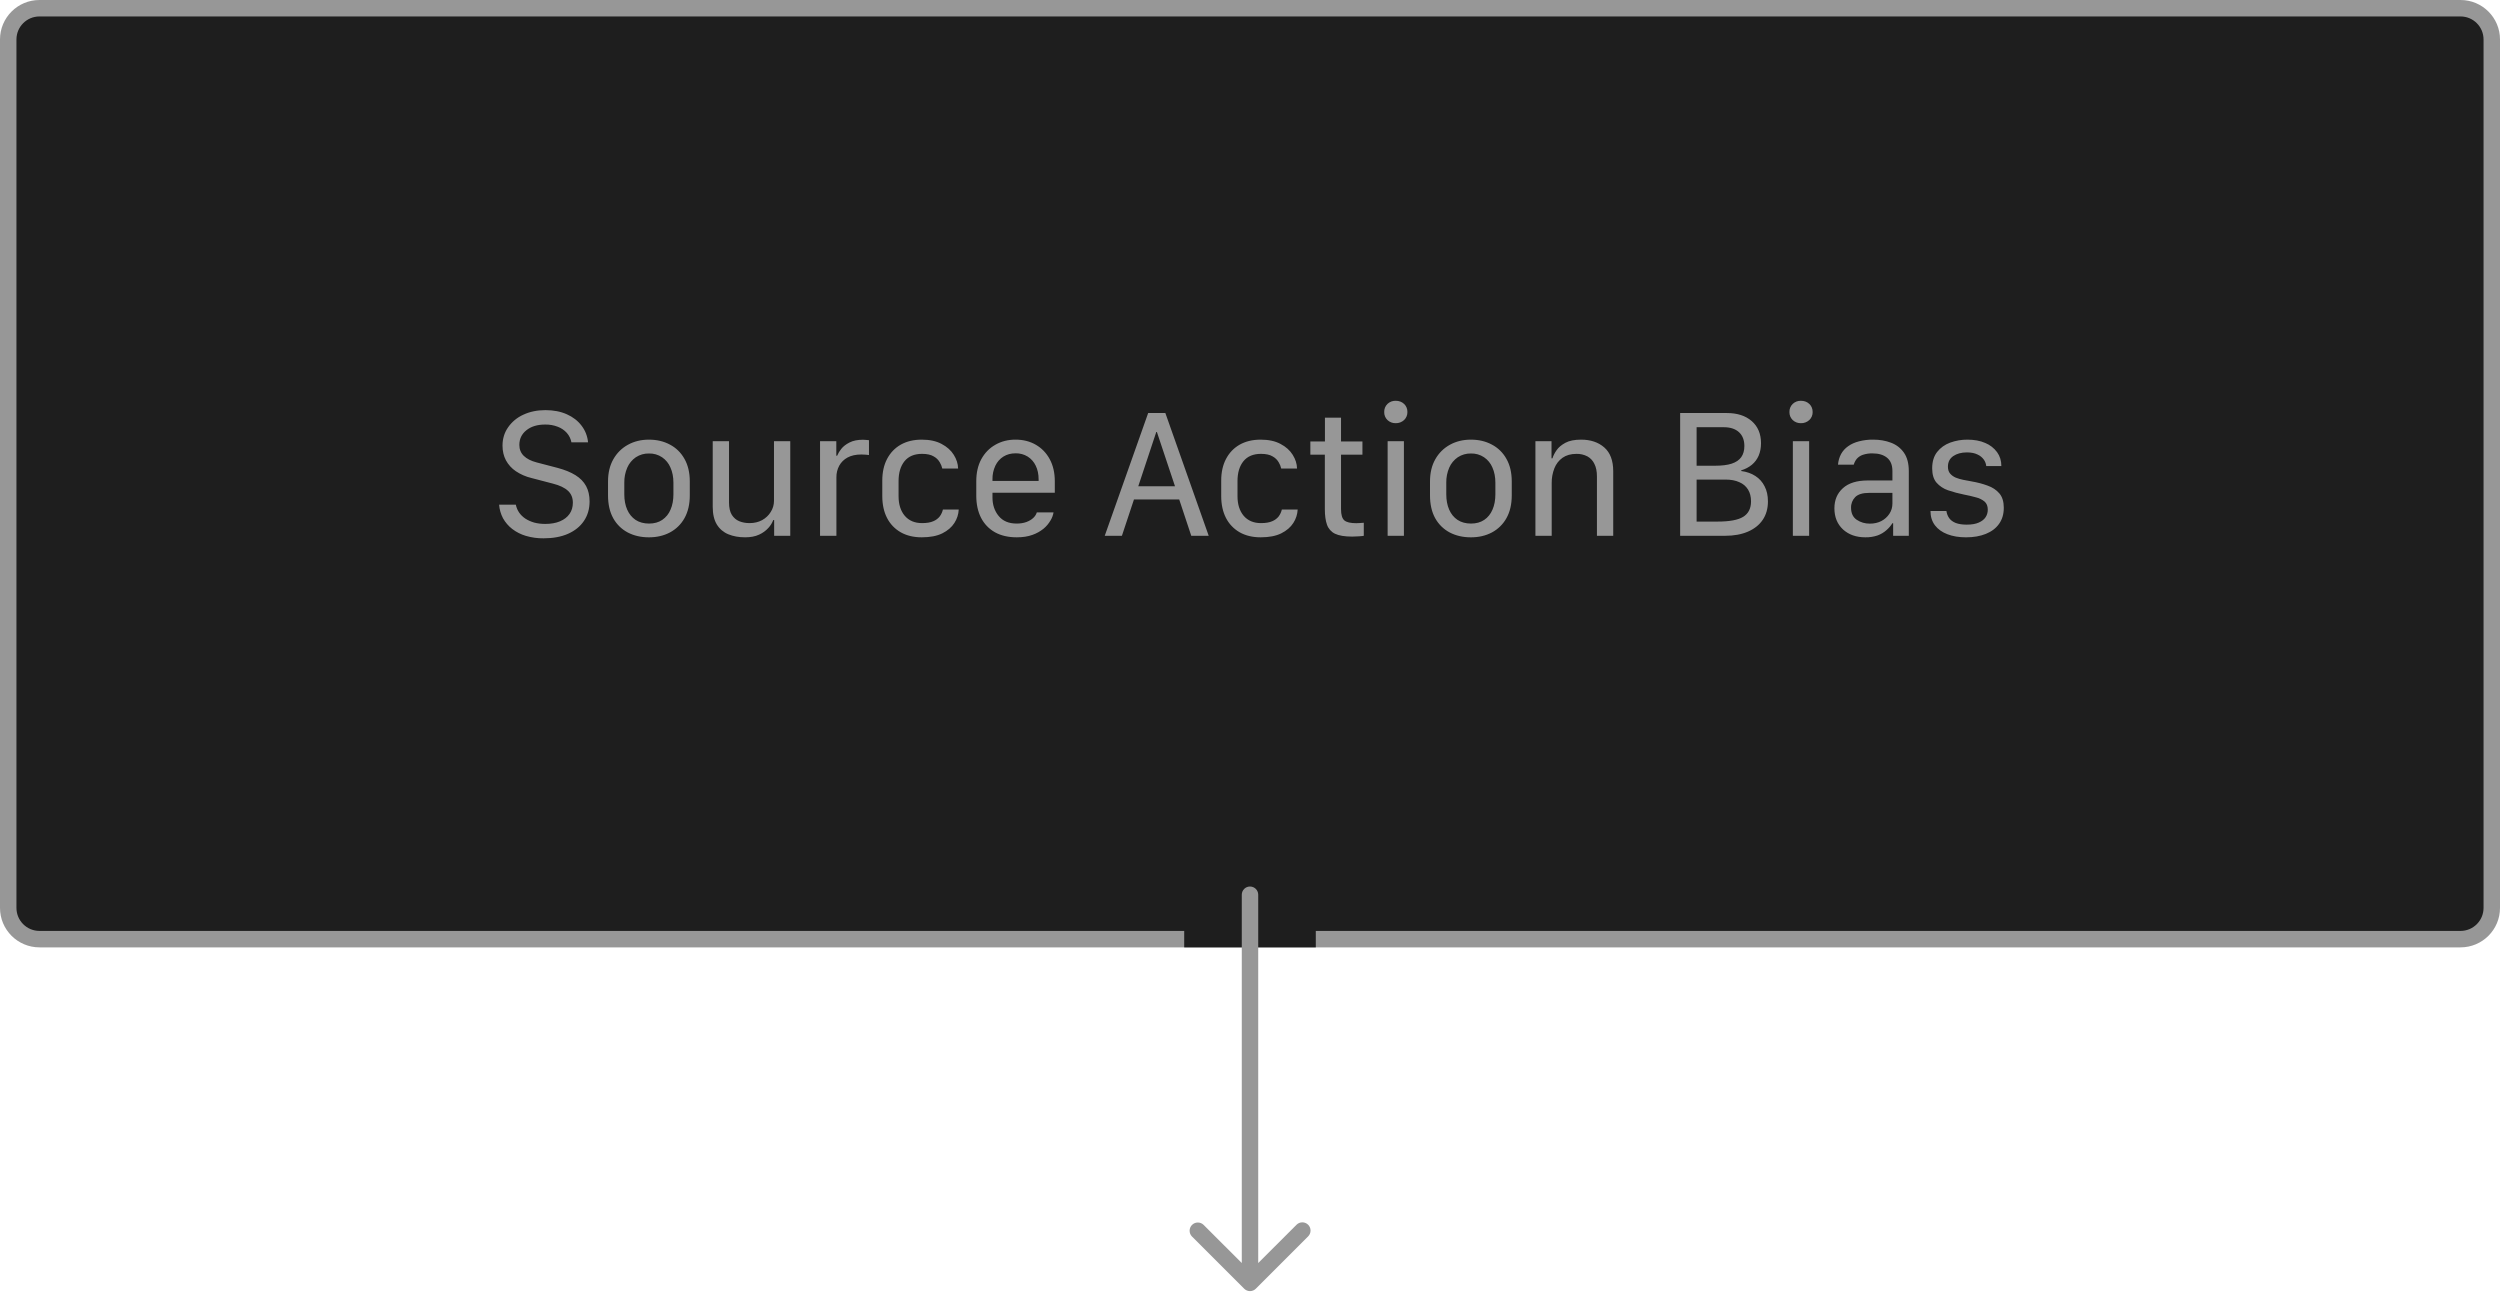
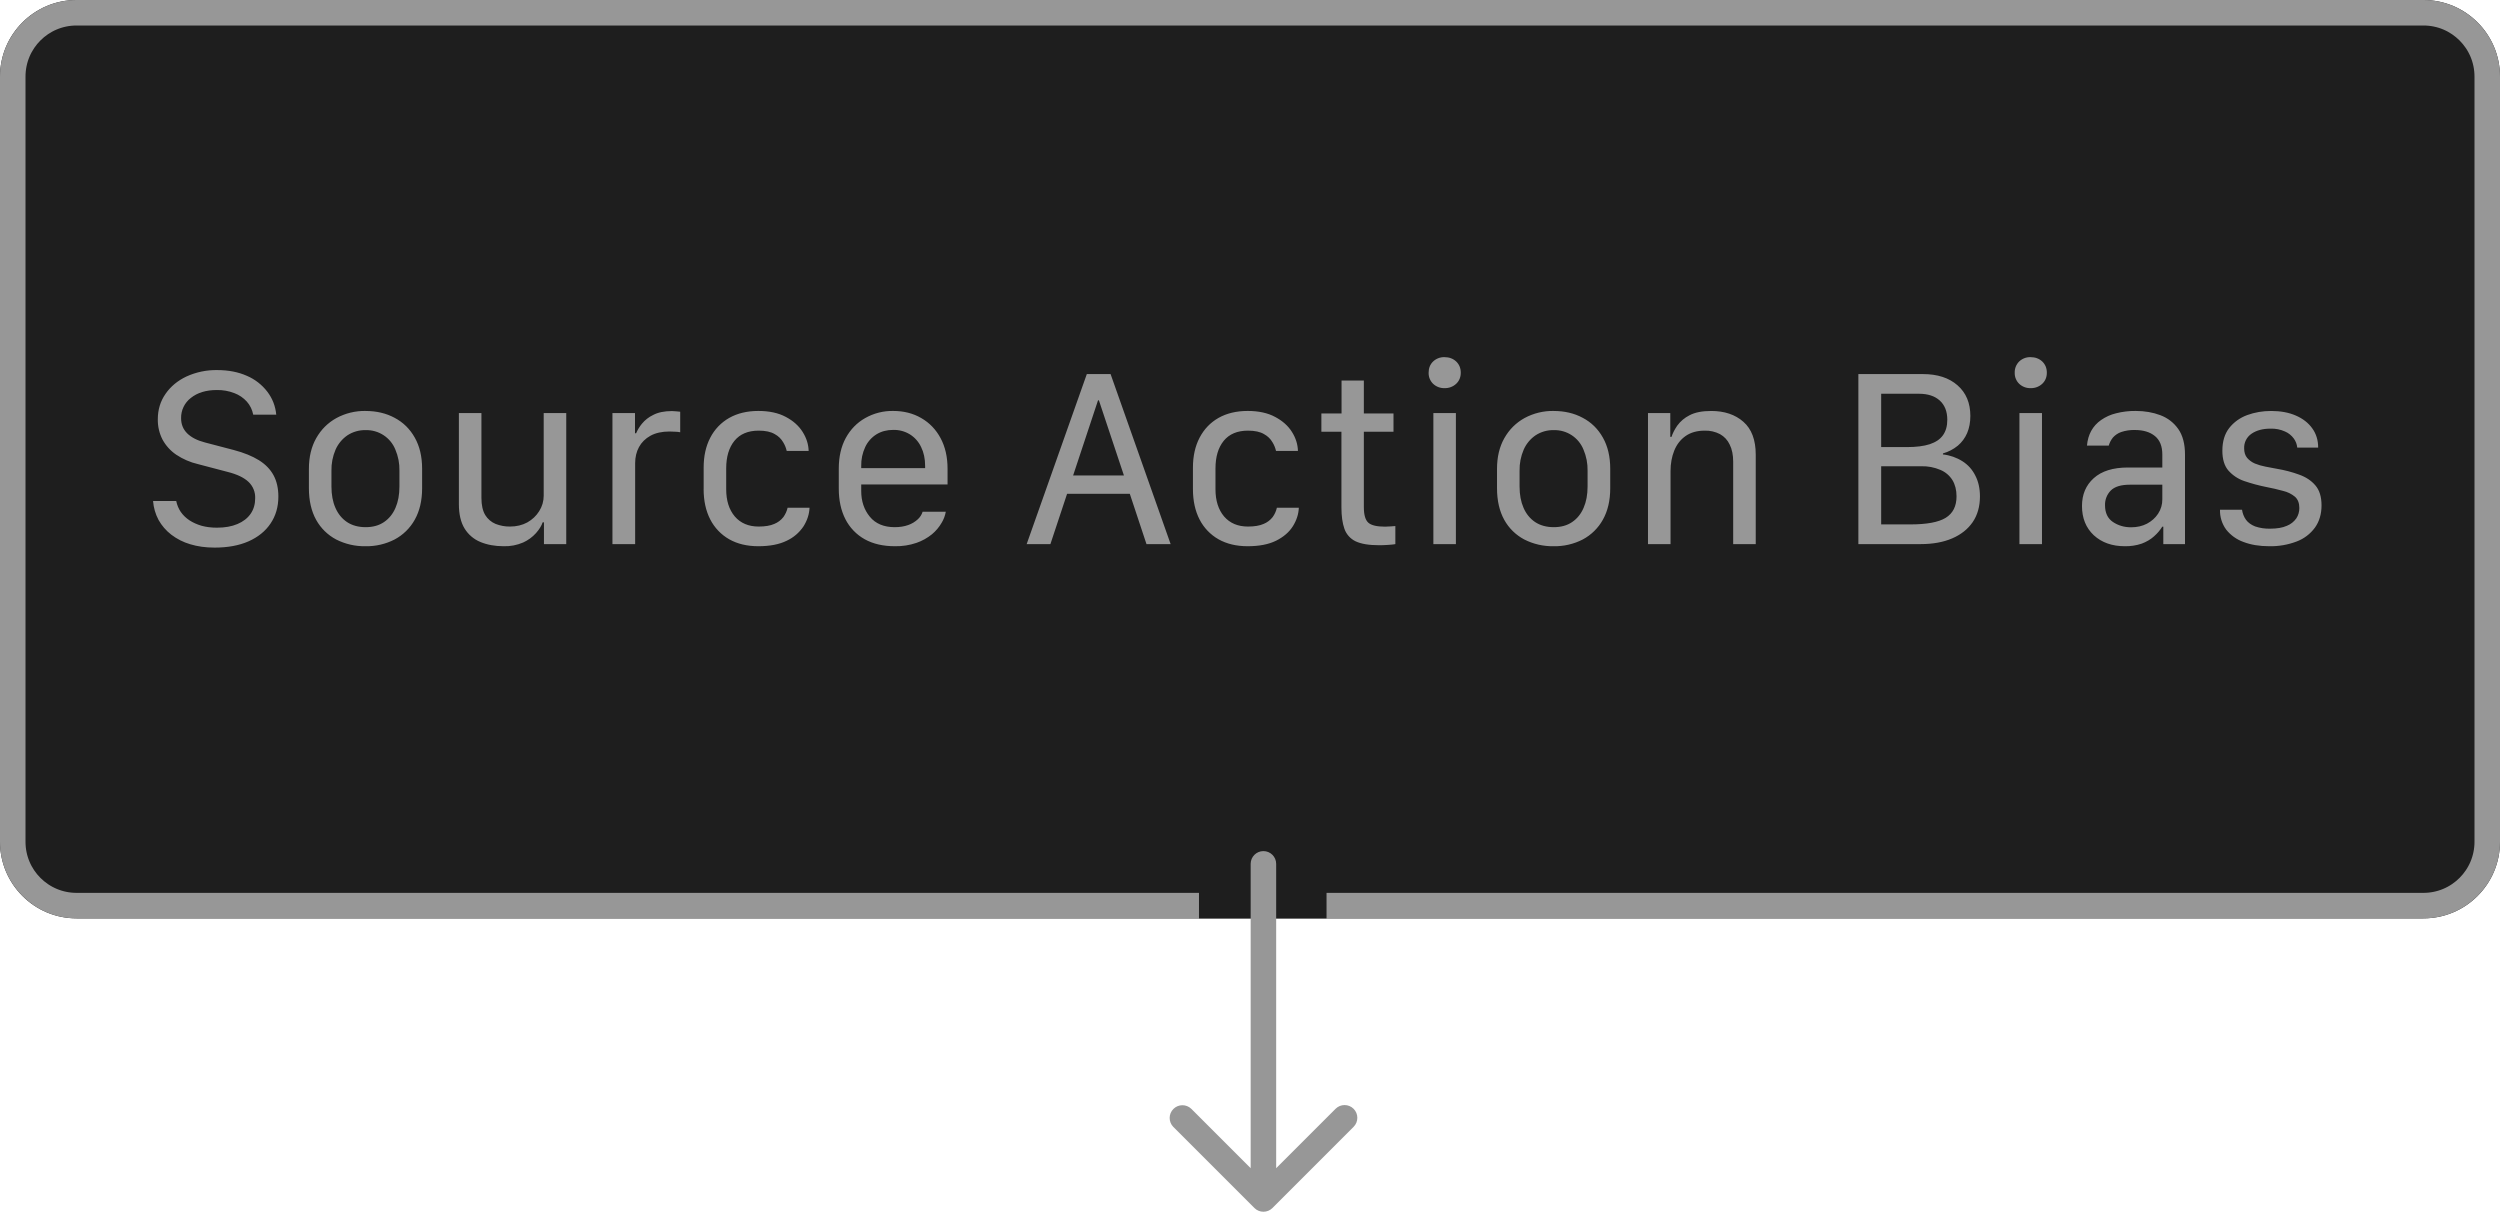
- <svg xmlns="http://www.w3.org/2000/svg" width="190" height="99" fill="none" viewBox="55 0 190 99">
-   <g class="Action-SourceActionBias">
-     <g class="ActionBlock">
-       <path fill="#1E1E1E" d="M242 .625H58A2.375 2.375 0 0 0 55.625 3v66A2.375 2.375 0 0 0 58 71.375h184A2.375 2.375 0 0 0 244.375 69V3A2.375 2.375 0 0 0 242 .625Z" class="Fill" />
-       <path fill="#979797" d="M243.75 3A1.75 1.75 0 0 0 242 1.25H58A1.75 1.75 0 0 0 56.25 3v66c0 .966.783 1.75 1.75 1.75h184a1.75 1.75 0 0 0 1.75-1.75V3ZM245 69a3 3 0 0 1-3 3H58a3 3 0 0 1-3-3V3a3 3 0 0 1 3-3h184a3 3 0 0 1 3 3v66Z" class="Stroke" />
-       <path fill="#979797" d="M201.846 35.593c0-.51.126-.925.376-1.244.255-.323.586-.56.991-.71a3.774 3.774 0 0 1 1.313-.226c.519 0 .971.084 1.353.253a2.1 2.1 0 0 1 .903.704c.214.296.321.647.321 1.052h-1.148a1.016 1.016 0 0 0-.185-.492 1.17 1.17 0 0 0-.485-.39c-.21-.104-.477-.157-.8-.157-.419 0-.766.094-1.039.28-.269.187-.404.456-.404.807 0 .214.055.388.165.52.109.127.25.23.423.307.178.073.372.13.581.171.21.041.415.08.616.116.451.078.861.185 1.23.322.374.132.672.33.896.595.223.26.335.624.335 1.093 0 .479-.121.887-.363 1.224-.237.333-.572.586-1.005.759-.428.173-.929.26-1.503.26-.534 0-1.003-.078-1.409-.233-.405-.155-.722-.38-.95-.677-.228-.3-.342-.665-.342-1.093h1.21c.032.214.105.398.219.553.114.155.28.276.499.362.219.082.495.124.827.124.378 0 .684-.053.916-.158.237-.105.41-.241.52-.41.109-.168.164-.358.164-.567 0-.27-.08-.474-.239-.615a1.58 1.58 0 0 0-.65-.322 10.754 10.754 0 0 0-.909-.212 9.665 9.665 0 0 1-1.224-.328 2.044 2.044 0 0 1-.875-.58c-.218-.256-.328-.618-.328-1.088Zm-5.079 5.243c-.697 0-1.265-.2-1.702-.601-.433-.406-.65-.941-.65-1.607 0-.629.214-1.137.643-1.524.433-.392 1.062-.588 1.887-.588h1.879v-.71c0-.461-.136-.8-.41-1.02-.269-.218-.633-.328-1.093-.328a2.18 2.18 0 0 0-.752.11 1.093 1.093 0 0 0-.452.3 1.265 1.265 0 0 0-.232.445h-1.196a2.04 2.04 0 0 1 .232-.807 1.77 1.77 0 0 1 .54-.594c.228-.164.501-.288.82-.37a4.16 4.16 0 0 1 1.081-.13c.496 0 .947.078 1.353.233.41.155.738.408.984.759.247.35.37.82.37 1.408v4.908h-1.19v-.957h-.055a2.36 2.36 0 0 1-.458.533 2.102 2.102 0 0 1-.669.397 2.736 2.736 0 0 1-.93.143Zm.342-1.039c.328 0 .619-.066.875-.198a1.64 1.64 0 0 0 .608-.547c.155-.232.232-.496.232-.793v-.8h-1.777c-.488 0-.838.108-1.053.322a1.109 1.109 0 0 0-.314.806c0 .415.143.72.431.916.291.196.624.294.998.294Zm-5.852.923v-7.19h1.237v7.191h-1.237Zm-.26-9.406a.82.82 0 0 1 .246-.615.872.872 0 0 1 .622-.24c.26 0 .474.08.643.24.168.16.253.364.253.615a.803.803 0 0 1-.253.608.899.899 0 0 1-.643.24.872.872 0 0 1-.622-.24.812.812 0 0 1-.246-.608Zm-8.306 9.406v-9.33h3.541c.798 0 1.431.204 1.901.614.469.41.704.971.704 1.682 0 .35-.06.665-.178.943a1.85 1.85 0 0 1-.513.69 2.26 2.26 0 0 1-.813.425v.054c.414.055.772.18 1.073.376.305.196.54.458.704.786.169.324.253.705.253 1.142 0 .547-.132 1.016-.397 1.408-.264.388-.64.686-1.127.896-.488.21-1.065.314-1.73.314h-3.418Zm1.251-8.25v2.925h1.408c.515 0 .935-.052 1.258-.157.328-.11.57-.274.725-.492.159-.224.239-.506.239-.848 0-.451-.137-.802-.41-1.053-.274-.25-.656-.376-1.149-.376h-2.071Zm0 3.978v3.192h1.6c.902 0 1.549-.12 1.941-.362.397-.246.595-.638.595-1.176 0-.35-.075-.65-.226-.895a1.412 1.412 0 0 0-.663-.561c-.287-.132-.636-.198-1.046-.198h-2.201Zm-12.25 4.272v-7.19h1.223v1.305h.069a2.32 2.32 0 0 1 .314-.615c.15-.218.374-.408.67-.567.296-.16.695-.24 1.196-.24.725 0 1.313.199 1.764.595.451.397.677.998.677 1.805v4.908h-1.238v-4.518c0-.379-.063-.693-.191-.944a1.258 1.258 0 0 0-.533-.574 1.712 1.712 0 0 0-.834-.191c-.42 0-.77.098-1.053.294a1.765 1.765 0 0 0-.622.8 2.972 2.972 0 0 0-.205 1.127v4.006h-1.237Zm-4.902-7.307c.597 0 1.128.125 1.593.376a2.68 2.68 0 0 1 1.107 1.087c.269.473.403 1.043.403 1.709v1.066c0 .674-.134 1.25-.403 1.73a2.736 2.736 0 0 1-1.107 1.086c-.465.246-.996.37-1.593.37-.606 0-1.144-.124-1.613-.37a2.7 2.7 0 0 1-1.101-1.08c-.264-.478-.396-1.057-.396-1.736v-1.06c0-.651.134-1.214.403-1.688s.638-.841 1.107-1.1c.47-.26 1.003-.39 1.6-.39Zm.007 1.052a1.75 1.75 0 0 0-1.005.287 1.854 1.854 0 0 0-.65.787 2.78 2.78 0 0 0-.225 1.155v.868c0 .447.073.836.219 1.169.145.333.357.592.635.78.283.186.625.28 1.026.28.396 0 .731-.094 1.005-.28.278-.188.487-.447.628-.78.146-.333.219-.722.219-1.169v-.868c0-.442-.075-.83-.225-1.162a1.77 1.77 0 0 0-.636-.78 1.703 1.703 0 0 0-.991-.287Zm-6.337 6.255v-7.19h1.237v7.191h-1.237Zm-.26-9.406a.82.82 0 0 1 .246-.615.87.87 0 0 1 .622-.24c.26 0 .474.08.643.24a.81.81 0 0 1 .252.615.803.803 0 0 1-.252.608.899.899 0 0 1-.643.24.87.87 0 0 1-.622-.24.812.812 0 0 1-.246-.608Zm-4.505 2.236v-1.805h1.223v1.804h1.627v1.005h-1.627v4.143c0 .424.085.708.253.854.169.142.472.212.909.212.087 0 .189-.004.308-.014l.26-.02v.991c-.05.014-.176.028-.376.041-.201.014-.369.02-.506.02-.57 0-1.005-.072-1.306-.218a1.195 1.195 0 0 1-.608-.684c-.11-.31-.164-.701-.164-1.175v-4.15h-1.101V33.55h1.108Zm-7.883 4.149v-1.176c0-.629.121-1.176.363-1.64.246-.47.592-.832 1.039-1.088.451-.255.984-.382 1.599-.382.602 0 1.106.109 1.511.328.406.214.713.49.923.827.21.333.319.679.328 1.039h-1.203a1.55 1.55 0 0 0-.191-.472 1.171 1.171 0 0 0-.465-.45c-.214-.129-.508-.192-.882-.192-.583 0-1.028.186-1.333.56-.301.374-.451.878-.451 1.511v1.148c0 .62.157 1.117.471 1.49.319.37.757.554 1.313.554.355 0 .64-.047.854-.143a1.2 1.2 0 0 0 .5-.376c.113-.16.191-.33.232-.513h1.203a2.06 2.06 0 0 1-.328 1.019c-.205.323-.513.588-.923.793-.406.2-.925.3-1.559.3-.615 0-1.148-.127-1.599-.382a2.624 2.624 0 0 1-1.039-1.087c-.242-.47-.363-1.026-.363-1.668Zm-7.547 3.021h-1.305l3.301-9.33h1.306l3.295 9.33h-1.326l-.916-2.761h-3.439l-.916 2.761Zm2.659-7.889h-.047l-1.368 4.123h2.79l-1.375-4.123Zm-10.65 8.005c-.643 0-1.194-.127-1.655-.382a2.625 2.625 0 0 1-1.059-1.101c-.242-.474-.363-1.035-.363-1.682v-1.093c0-.652.128-1.213.383-1.682.26-.474.615-.839 1.067-1.094.451-.26.961-.39 1.531-.39.583 0 1.098.13 1.545.39.451.26.804.627 1.059 1.1.256.475.383 1.033.383 1.676v.868h-4.737v.362c0 .556.157 1.026.472 1.408.314.383.77.575 1.367.575.278 0 .524-.04.738-.117.219-.082.394-.187.526-.314a.94.94 0 0 0 .267-.417h1.271a1.706 1.706 0 0 1-.232.615 2.344 2.344 0 0 1-.526.622 2.8 2.8 0 0 1-.848.472c-.337.123-.734.184-1.189.184Zm-1.846-4.286h3.507v-.116c0-.396-.073-.743-.219-1.039a1.643 1.643 0 0 0-.615-.697 1.679 1.679 0 0 0-.916-.246c-.351 0-.659.082-.923.246-.264.164-.47.396-.615.697a2.324 2.324 0 0 0-.219 1.04v.115Zm-8.374 1.149v-1.176c0-.629.12-1.176.362-1.64.246-.47.592-.832 1.039-1.088.451-.255.984-.382 1.6-.382.601 0 1.105.109 1.51.328.406.214.714.49.923.827.21.333.319.679.328 1.039h-1.203a1.55 1.55 0 0 0-.191-.472 1.171 1.171 0 0 0-.465-.45c-.214-.129-.508-.192-.882-.192-.583 0-1.028.186-1.333.56-.301.374-.451.878-.451 1.511v1.148c0 .62.157 1.117.472 1.49.319.37.756.554 1.312.554.356 0 .64-.047.855-.143a1.2 1.2 0 0 0 .499-.376c.114-.16.191-.33.232-.513h1.203a2.06 2.06 0 0 1-.328 1.019c-.205.323-.513.588-.923.793-.405.2-.925.3-1.558.3-.616 0-1.149-.127-1.6-.382a2.624 2.624 0 0 1-1.039-1.087c-.242-.47-.362-1.026-.362-1.668Zm-4.731 3.021v-7.19h1.237v1.107h.062a2.15 2.15 0 0 1 .314-.52c.146-.186.353-.348.622-.485.269-.14.613-.212 1.032-.212.078 0 .153.005.226.014.077.005.153.011.226.02v1.128a1.492 1.492 0 0 0-.253-.027 3.812 3.812 0 0 0-.328-.014c-.42 0-.771.078-1.053.233a1.559 1.559 0 0 0-.629.622 1.82 1.82 0 0 0-.212.882v4.443h-1.244Zm-2.263-7.191v7.191h-1.224v-1.196h-.068a1.82 1.82 0 0 1-.369.595 2.12 2.12 0 0 1-.704.512c-.292.137-.647.205-1.067.205-.478 0-.904-.077-1.278-.232a1.83 1.83 0 0 1-.868-.738c-.21-.342-.315-.791-.315-1.347v-4.99h1.238v4.655c0 .397.07.711.212.943.145.228.334.39.567.486.237.096.499.143.786.143.356 0 .672-.075.95-.225.278-.155.497-.362.656-.622a1.55 1.55 0 0 0 .247-.848v-4.532h1.237Zm-10.74-.116c.597 0 1.128.125 1.593.376.47.246.839.608 1.108 1.087.268.473.403 1.043.403 1.709v1.066c0 .674-.135 1.25-.403 1.73a2.732 2.732 0 0 1-1.108 1.086c-.465.246-.996.37-1.593.37-.606 0-1.144-.124-1.613-.37a2.7 2.7 0 0 1-1.101-1.08c-.264-.478-.396-1.057-.396-1.736v-1.06c0-.651.134-1.214.403-1.688s.638-.841 1.108-1.1c.469-.26 1.002-.39 1.599-.39Zm.007 1.052a1.75 1.75 0 0 0-1.005.287 1.852 1.852 0 0 0-.649.787 2.77 2.77 0 0 0-.226 1.155v.868c0 .447.073.836.219 1.169.146.333.358.592.636.78.282.186.624.28 1.025.28.397 0 .732-.094 1.005-.28a1.73 1.73 0 0 0 .629-.78c.146-.333.219-.722.219-1.169v-.868c0-.442-.075-.83-.226-1.162a1.77 1.77 0 0 0-.636-.78 1.703 1.703 0 0 0-.991-.287Zm-11.396 3.89h1.272c.046.223.13.424.253.602.123.177.28.33.471.458.197.127.42.227.67.3.256.069.536.103.841.103.438 0 .811-.066 1.121-.198.315-.133.556-.32.725-.56.169-.242.253-.527.253-.855 0-.374-.123-.675-.37-.903-.245-.232-.628-.414-1.148-.547l-1.62-.424a3.639 3.639 0 0 1-1.196-.519 2.36 2.36 0 0 1-.752-.827c-.173-.328-.26-.7-.26-1.114 0-.525.141-.99.424-1.395a2.81 2.81 0 0 1 1.155-.957c.493-.232 1.053-.349 1.682-.349.615 0 1.157.105 1.627.315.47.21.843.499 1.121.868.282.37.447.79.492 1.265h-1.264a1.496 1.496 0 0 0-.35-.718 1.752 1.752 0 0 0-.683-.465 2.525 2.525 0 0 0-.964-.17c-.587 0-1.061.143-1.421.43-.36.287-.54.66-.54 1.12 0 .329.111.605.334.828.228.223.554.39.978.5l1.593.416c.547.146 1 .33 1.36.554.36.223.629.499.807.827.177.328.266.718.266 1.169 0 .565-.143 1.06-.43 1.483-.283.42-.686.745-1.21.978-.52.228-1.14.342-1.86.342a4.56 4.56 0 0 1-1.34-.185 3.19 3.19 0 0 1-1.039-.526 2.673 2.673 0 0 1-.697-.807 2.644 2.644 0 0 1-.3-1.039Z" class="Title" />
+ <svg xmlns="http://www.w3.org/2000/svg" width="98" height="48" fill="none" viewBox="0 0 98 48">
+   <g class="Action-SourceActionBias-Thumb">
+     <g class="ActionBlock-Thumb">
+       <path fill="#1E1E1E" d="M0 3a3 3 0 0 1 3-3h92a3 3 0 0 1 3 3v30a3 3 0 0 1-3 3H3a3 3 0 0 1-3-3V3Z" class="Fill" />
+       <path stroke="#979797" d="M3 .5h92A2.5 2.5 0 0 1 97.5 3v30a2.5 2.5 0 0 1-2.5 2.5H3A2.5 2.5 0 0 1 .5 33V3A2.5 2.5 0 0 1 3 .5Z" class="Stroke" />
+       <path fill="#979797" d="M6 19.64h.908c.033.16.093.302.18.43.089.126.201.235.338.326.14.092.3.163.478.215.183.05.383.074.6.074.313 0 .58-.048.802-.142.224-.094.397-.228.517-.4.12-.173.18-.376.18-.61a.837.837 0 0 0-.263-.645c-.176-.166-.449-.297-.82-.39l-1.157-.304a2.6 2.6 0 0 1-.855-.37 1.685 1.685 0 0 1-.537-.592 1.68 1.68 0 0 1-.185-.796c0-.374.1-.706.302-.996.202-.292.477-.52.825-.683a2.78 2.78 0 0 1 1.202-.25c.44 0 .826.076 1.162.225a2 2 0 0 1 .8.62c.202.264.32.565.352.904h-.903a1.068 1.068 0 0 0-.25-.513 1.252 1.252 0 0 0-.488-.332 1.806 1.806 0 0 0-.688-.122c-.42 0-.758.103-1.016.308a.976.976 0 0 0-.385.8c0 .235.08.432.239.591.163.16.395.279.698.357l1.138.298c.39.104.714.236.972.395.257.16.449.357.576.59.127.235.19.514.19.836 0 .404-.102.757-.308 1.06-.201.299-.49.532-.864.698-.37.162-.814.244-1.328.244-.351 0-.67-.044-.957-.132a2.276 2.276 0 0 1-.742-.376 1.908 1.908 0 0 1-.498-.576A1.888 1.888 0 0 1 6 19.64Zm8.33-3.53c.427 0 .806.089 1.138.268.335.176.599.434.791.776.192.339.288.746.288 1.221v.762c0 .482-.096.893-.288 1.235a1.952 1.952 0 0 1-.791.776 2.395 2.395 0 0 1-1.138.264 2.44 2.44 0 0 1-1.152-.264 1.928 1.928 0 0 1-.786-.771c-.189-.342-.283-.755-.283-1.24v-.757c0-.466.096-.868.288-1.206.192-.339.455-.6.79-.786a2.32 2.32 0 0 1 1.143-.279Zm.005.751a1.25 1.25 0 0 0-.718.205 1.334 1.334 0 0 0-.464.562 1.986 1.986 0 0 0-.16.825v.62c0 .32.051.598.156.835.104.238.255.423.454.557.202.133.446.2.732.2.283 0 .523-.067.718-.2.198-.134.348-.32.45-.557.103-.237.155-.516.155-.835v-.62a2 2 0 0 0-.16-.83 1.218 1.218 0 0 0-1.162-.762Zm7.862-.669v5.137h-.874v-.854h-.05c-.048.14-.136.281-.263.424a1.513 1.513 0 0 1-.503.367 1.785 1.785 0 0 1-.762.146c-.341 0-.646-.055-.913-.166a1.31 1.31 0 0 1-.62-.527c-.15-.244-.224-.565-.224-.962v-3.565h.884v3.326c0 .283.05.507.15.673a.87.87 0 0 0 .406.347 1.5 1.5 0 0 0 .562.103c.254 0 .48-.054.678-.161.199-.111.355-.26.47-.445.116-.185.175-.387.175-.605v-3.238h.884Zm1.811 5.138v-5.138h.884v.791h.044a1.57 1.57 0 0 1 .225-.37 1.28 1.28 0 0 1 .444-.347c.192-.101.438-.152.737-.152a1.3 1.3 0 0 1 .162.01c.055.003.109.008.16.015v.805a1.057 1.057 0 0 0-.18-.02 2.712 2.712 0 0 0-.234-.009c-.3 0-.55.055-.752.166-.199.11-.349.259-.45.444-.1.186-.15.396-.15.63v3.174h-.89Zm3.575-2.16v-.839c0-.45.086-.84.259-1.172a1.87 1.87 0 0 1 .742-.776c.322-.182.703-.274 1.142-.274.43 0 .79.078 1.08.235.29.153.509.35.659.59.15.238.227.486.234.743h-.86a1.109 1.109 0 0 0-.136-.337.834.834 0 0 0-.332-.322c-.153-.092-.363-.137-.63-.137-.417 0-.734.133-.952.4-.215.267-.322.627-.322 1.08v.82c0 .442.112.797.337 1.064.227.264.54.396.937.396.254 0 .457-.035.61-.103a.855.855 0 0 0 .357-.268c.081-.114.137-.236.166-.367h.86c-.01.251-.089.494-.235.728a1.6 1.6 0 0 1-.66.566c-.29.143-.66.215-1.113.215-.44 0-.82-.091-1.142-.273a1.877 1.877 0 0 1-.742-.777c-.173-.335-.26-.732-.26-1.191Zm7.495 2.242c-.459 0-.853-.091-1.181-.273a1.876 1.876 0 0 1-.757-.787c-.173-.338-.26-.738-.26-1.2v-.782c0-.465.092-.866.274-1.201.186-.339.44-.599.762-.781a2.152 2.152 0 0 1 1.094-.279c.416 0 .784.093 1.103.279.322.185.575.447.757.786.182.338.274.737.274 1.196v.62H33.76v.259c0 .397.112.732.337 1.006.224.273.55.41.976.41.199 0 .375-.028.528-.083a1.08 1.08 0 0 0 .376-.225.673.673 0 0 0 .19-.297h.908a1.23 1.23 0 0 1-.166.439 1.677 1.677 0 0 1-.376.444 1.996 1.996 0 0 1-.605.337 2.476 2.476 0 0 1-.85.132Zm-1.318-3.061h2.505v-.083c0-.284-.052-.531-.157-.743a1.172 1.172 0 0 0-.44-.498 1.2 1.2 0 0 0-.653-.175c-.251 0-.47.058-.66.175a1.172 1.172 0 0 0-.439.498 1.661 1.661 0 0 0-.156.743v.082Zm7.417 2.979h-.932l2.358-6.666h.932l2.354 6.665h-.947l-.654-1.973H41.83l-.654 1.973Zm1.9-5.636h-.035l-.976 2.945h1.992l-.981-2.945Zm3.686 3.476v-.839c0-.45.087-.84.26-1.172.175-.335.422-.594.741-.776.322-.182.703-.274 1.143-.274.43 0 .79.078 1.079.235.29.153.51.35.66.59.149.238.227.486.233.743h-.859a1.109 1.109 0 0 0-.137-.337.835.835 0 0 0-.332-.322c-.153-.092-.363-.137-.63-.137-.416 0-.734.133-.952.4-.215.267-.322.627-.322 1.08v.82c0 .442.112.797.337 1.064.228.264.54.396.938.396.253 0 .457-.035.61-.103a.854.854 0 0 0 .356-.268.988.988 0 0 0 .166-.367h.86c-.01.251-.088.494-.235.728-.146.231-.366.42-.659.566-.29.143-.66.215-1.113.215-.44 0-.82-.091-1.143-.273a1.876 1.876 0 0 1-.742-.777c-.172-.335-.259-.732-.259-1.191Zm5.826-2.963v-1.289h.874v1.289h1.162v.718h-1.162v2.959c0 .302.06.506.18.61.12.101.337.151.65.151.062 0 .135-.003.22-.01.084-.006.146-.01.185-.014v.708c-.036.01-.125.02-.269.03-.143.01-.263.014-.36.014-.408 0-.719-.052-.934-.156a.854.854 0 0 1-.434-.488c-.078-.222-.117-.502-.117-.84v-2.964h-.786v-.718h.79Zm3.599 5.123v-5.138h.883v5.137h-.883Zm-.186-6.72c0-.179.058-.325.176-.44a.622.622 0 0 1 .444-.17c.186 0 .339.057.46.17.12.115.18.261.18.44 0 .176-.06.321-.18.435a.641.641 0 0 1-.46.17.622.622 0 0 1-.444-.17.58.58 0 0 1-.176-.435Zm4.902 1.5c.427 0 .806.089 1.138.268.335.176.6.434.791.776.192.339.288.746.288 1.221v.762c0 .482-.096.893-.288 1.235a1.952 1.952 0 0 1-.79.776 2.394 2.394 0 0 1-1.139.264 2.44 2.44 0 0 1-1.152-.264 1.928 1.928 0 0 1-.786-.771c-.189-.342-.283-.755-.283-1.24v-.757c0-.466.096-.868.288-1.206.192-.339.456-.6.79-.786a2.32 2.32 0 0 1 1.143-.279Zm.005.751a1.25 1.25 0 0 0-.717.205 1.32 1.32 0 0 0-.464.562 1.986 1.986 0 0 0-.161.825v.62c0 .32.052.598.156.835.104.238.255.423.454.557.202.133.446.2.732.2.284 0 .523-.067.718-.2.199-.134.348-.32.45-.557.104-.237.156-.516.156-.835v-.62a2 2 0 0 0-.161-.83 1.218 1.218 0 0 0-1.162-.762Zm3.692 4.469v-5.138h.874v.933h.049c.042-.137.117-.283.224-.44a1.33 1.33 0 0 1 .479-.405c.212-.114.496-.17.854-.17.518 0 .938.141 1.26.424.323.283.484.713.484 1.29v3.505h-.884v-3.227c0-.27-.046-.495-.137-.674a.897.897 0 0 0-.38-.41 1.22 1.22 0 0 0-.597-.137c-.299 0-.55.07-.751.21-.199.14-.347.33-.445.571-.097.241-.146.51-.146.806v2.861H64.6Zm8.247 0v-6.666h2.53c.57 0 1.022.146 1.357.44.335.293.503.693.503 1.2 0 .251-.042.476-.127.675-.085.195-.207.36-.366.493a1.62 1.62 0 0 1-.581.302v.04a1.8 1.8 0 0 1 .766.268c.219.14.386.327.503.562.12.23.181.503.181.815 0 .39-.094.726-.283 1.006-.189.276-.457.49-.806.64-.348.15-.76.224-1.235.224h-2.442Zm.894-5.894v2.09h1.006c.368 0 .667-.038.898-.113.235-.078.407-.195.518-.352.114-.159.17-.36.17-.605 0-.322-.097-.573-.292-.752-.195-.179-.469-.269-.82-.269h-1.48Zm0 2.841v2.28h1.143c.644 0 1.106-.086 1.386-.258.284-.176.425-.456.425-.84 0-.25-.054-.464-.161-.64a1.013 1.013 0 0 0-.474-.4 1.779 1.779 0 0 0-.747-.142h-1.572Zm5.42 3.053v-5.138h.884v5.137h-.884Zm-.185-6.72a.59.59 0 0 1 .175-.44.622.622 0 0 1 .445-.17c.185 0 .338.057.459.17.12.115.18.261.18.44 0 .176-.06.321-.18.435a.641.641 0 0 1-.46.17.622.622 0 0 1-.444-.17.58.58 0 0 1-.175-.435Zm4.316 6.802c-.498 0-.903-.143-1.216-.43-.309-.29-.463-.672-.463-1.147 0-.45.152-.812.459-1.089.309-.28.758-.42 1.347-.42h1.343v-.508c0-.328-.098-.57-.293-.727-.192-.156-.453-.235-.781-.235a1.56 1.56 0 0 0-.537.079.78.78 0 0 0-.323.214.896.896 0 0 0-.166.318h-.854c.02-.218.075-.41.166-.576.094-.17.223-.311.386-.425a1.73 1.73 0 0 1 .585-.264 2.95 2.95 0 0 1 .772-.093c.355 0 .677.056.967.166.293.111.527.292.703.542.176.251.264.586.264 1.006v3.506h-.85v-.684h-.04a1.696 1.696 0 0 1-.326.381c-.13.118-.29.212-.479.284a1.95 1.95 0 0 1-.664.102Zm.244-.742c.235 0 .443-.047.625-.142.183-.097.328-.227.435-.39a.997.997 0 0 0 .166-.567V19h-1.27c-.348 0-.599.076-.752.23a.79.79 0 0 0-.224.576c0 .296.102.514.307.654.209.14.446.21.713.21Zm3.58-3.003c0-.365.09-.66.268-.889.182-.23.418-.4.708-.508.293-.107.606-.16.938-.16.37 0 .693.06.966.18.277.12.492.288.645.503.153.212.23.462.23.752h-.82a.72.72 0 0 0-.133-.352.837.837 0 0 0-.346-.278 1.277 1.277 0 0 0-.572-.112c-.3 0-.547.066-.742.2a.659.659 0 0 0-.288.576c0 .153.04.277.117.371a.846.846 0 0 0 .303.22c.127.052.265.093.415.122.15.03.296.057.44.083.322.055.615.132.878.23.267.094.48.235.64.424.16.186.24.446.24.782 0 .341-.087.633-.26.874a1.57 1.57 0 0 1-.717.542 2.855 2.855 0 0 1-1.075.185c-.38 0-.716-.055-1.005-.166a1.512 1.512 0 0 1-.679-.483 1.256 1.256 0 0 1-.244-.782h.864a.874.874 0 0 0 .156.396c.082.11.2.197.357.259a1.7 1.7 0 0 0 .59.088c.27 0 .489-.038.655-.113a.82.82 0 0 0 .371-.293.73.73 0 0 0 .117-.405c0-.192-.057-.338-.17-.44a1.127 1.127 0 0 0-.465-.229 7.73 7.73 0 0 0-.649-.151 6.918 6.918 0 0 1-.874-.235 1.456 1.456 0 0 1-.625-.415c-.156-.182-.234-.44-.234-.776Z" class="Title" />
      <g class="Arrow">
-         <path fill="#1E1E1E" d="M155 65h-10v7h10v-7Z" class="Fill" />
-         <path fill="#979797" d="M149.375 68a.625.625 0 0 1 1.25 0v27.991l2.911-2.91a.624.624 0 1 1 .883.884l-3.977 3.977a.625.625 0 0 1-.883 0l-3.978-3.977a.625.625 0 0 1 .883-.884l2.911 2.91V68Z" class="Stroke" />
+         <path fill="#1E1E1E" d="M47 33h5v3h-5v-3Z" class="Fill" />
+         <path fill="#979797" d="M53.061 43.465a.5.5 0 0 1 0 .707l-3.181 3.182a.5.5 0 0 1-.707 0l-3.182-3.182a.5.5 0 0 1 .707-.707l2.328 2.328v-11.93a.5.5 0 1 1 1 0v11.93l2.328-2.328a.5.5 0 0 1 .707 0Z" class="Stroke" />
      </g>
    </g>
  </g>
</svg>
